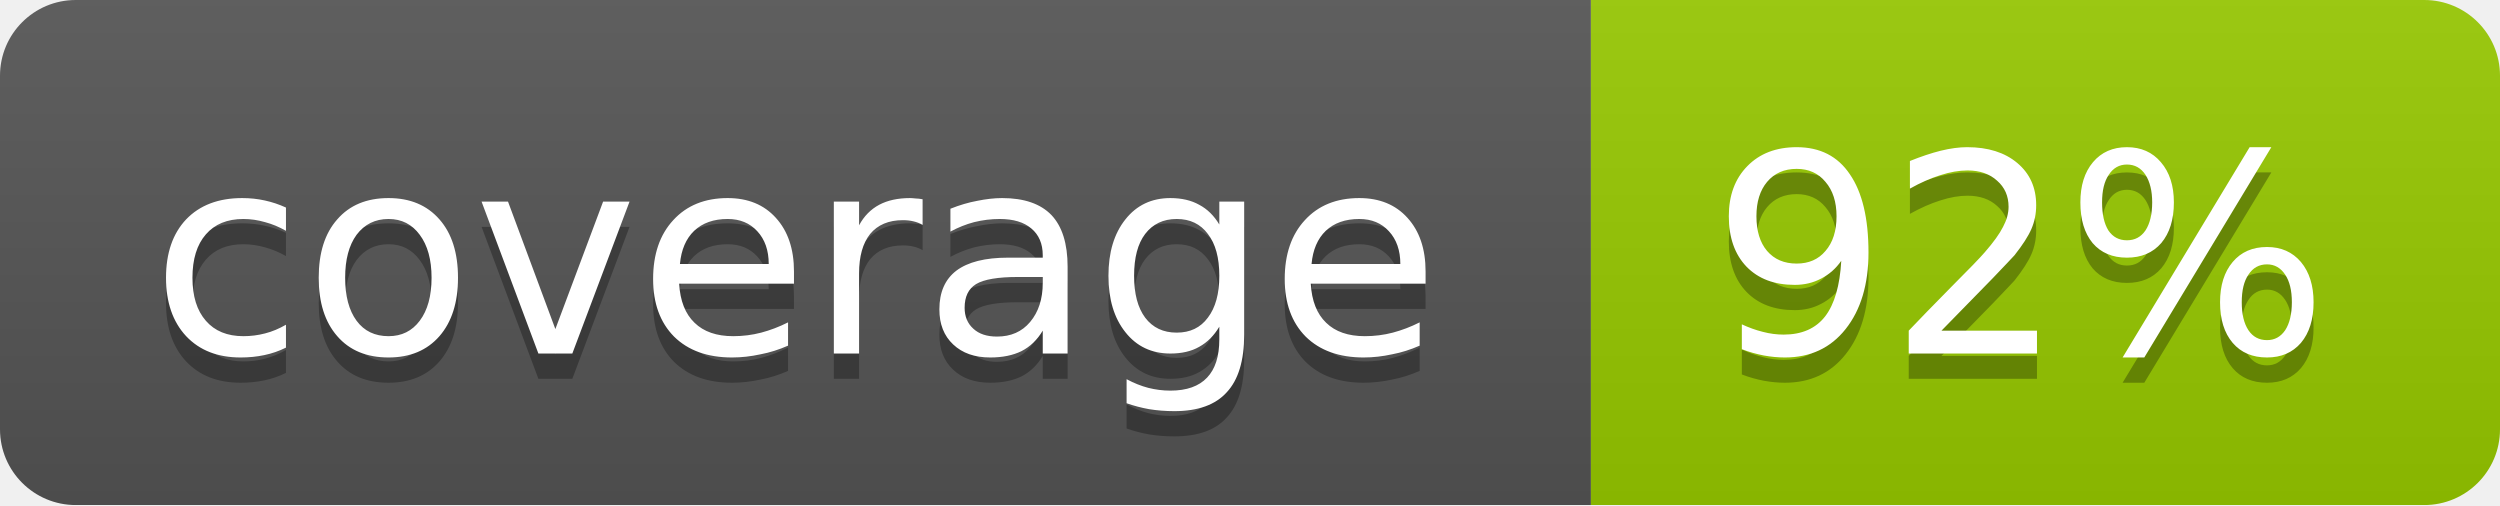
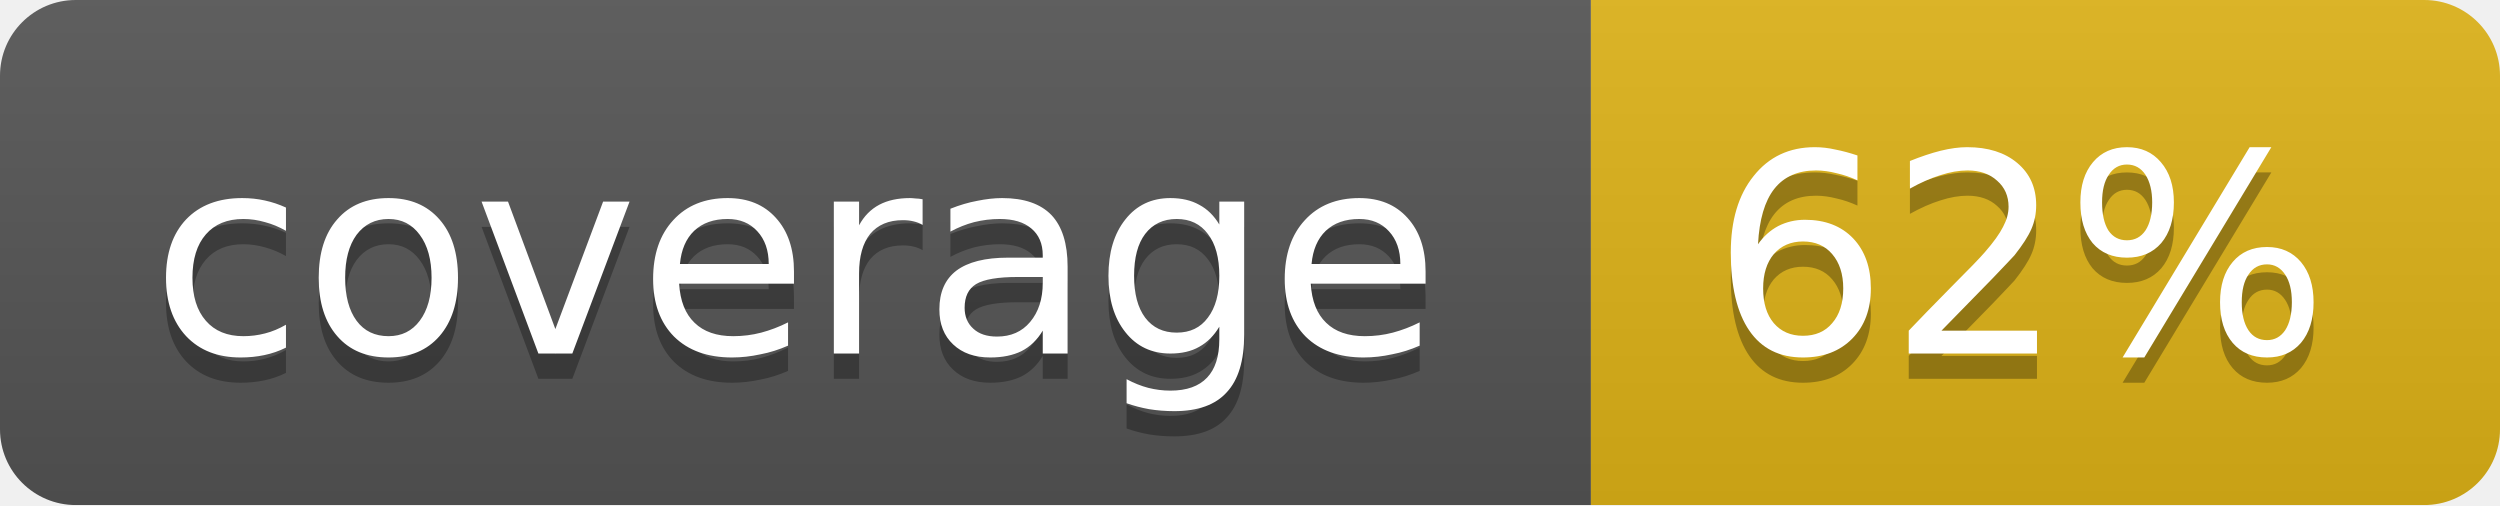
<svg xmlns="http://www.w3.org/2000/svg" width="99" height="20">
  <linearGradient id="b" x2="0" y2="100%">
    <stop offset="0" stop-color="#bbb" stop-opacity=".1" />
    <stop offset="1" stop-opacity=".1" />
  </linearGradient>
  <mask id="a">
    <rect width="99" height="20" rx="3" fill="#fff" />
  </mask>
  <g mask="url(#a)">
    <path fill="#555" d="M0 0h63v20H0z" />
-     <path fill="#97CA00" d="M63 0h36v20H63z" />
+     <path fill="#dfb317" d="M63 0h36v20H63z" />
    <path fill="url(#b)" d="M0 0h99v20H0z" />
  </g>
  <g fill="#fff" text-anchor="middle" font-family="DejaVu Sans,Verdana,Geneva,sans-serif" font-size="11">
    <text x="31.5" y="15" fill="#010101" fill-opacity=".3">coverage</text>
    <text x="31.5" y="14">coverage</text>
-     <text x="80" y="15" fill="#010101" fill-opacity=".3">92%</text>
-     <text x="80" y="14">92%</text>
+     <text x="80" y="15" fill="#010101" fill-opacity=".3">62%</text>
+     <text x="80" y="14">62%</text>
  </g>
</svg>
